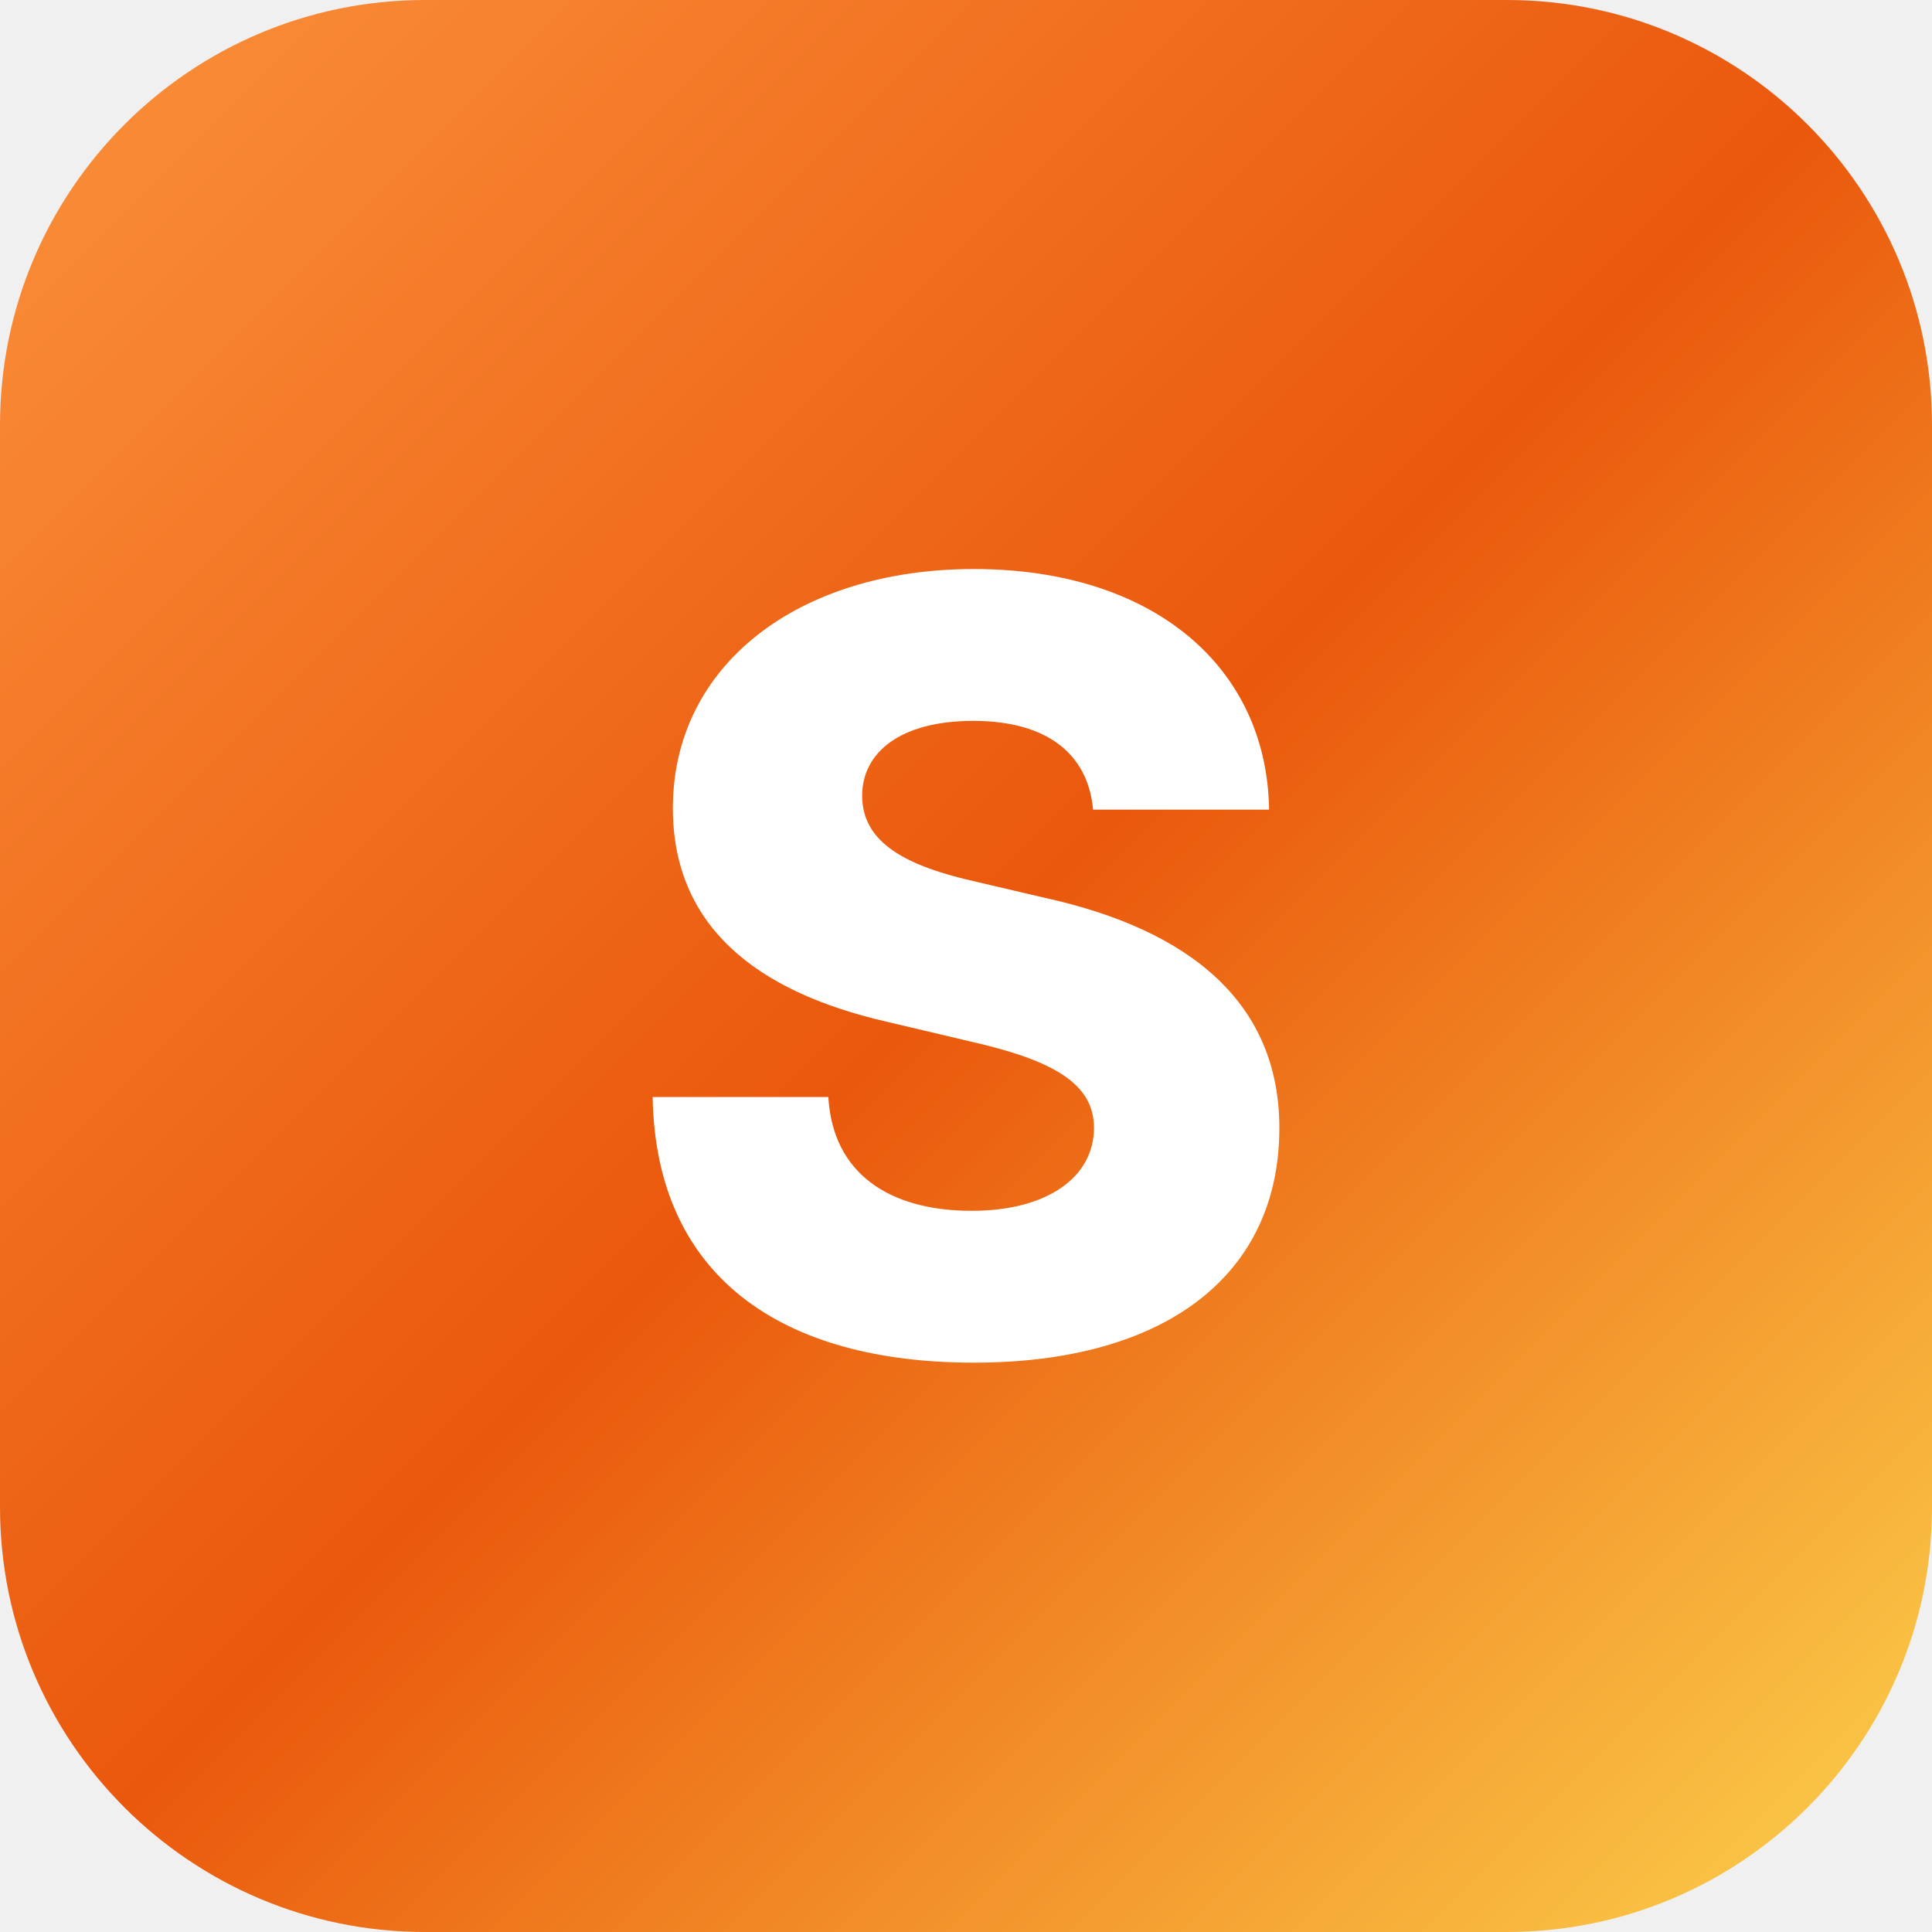
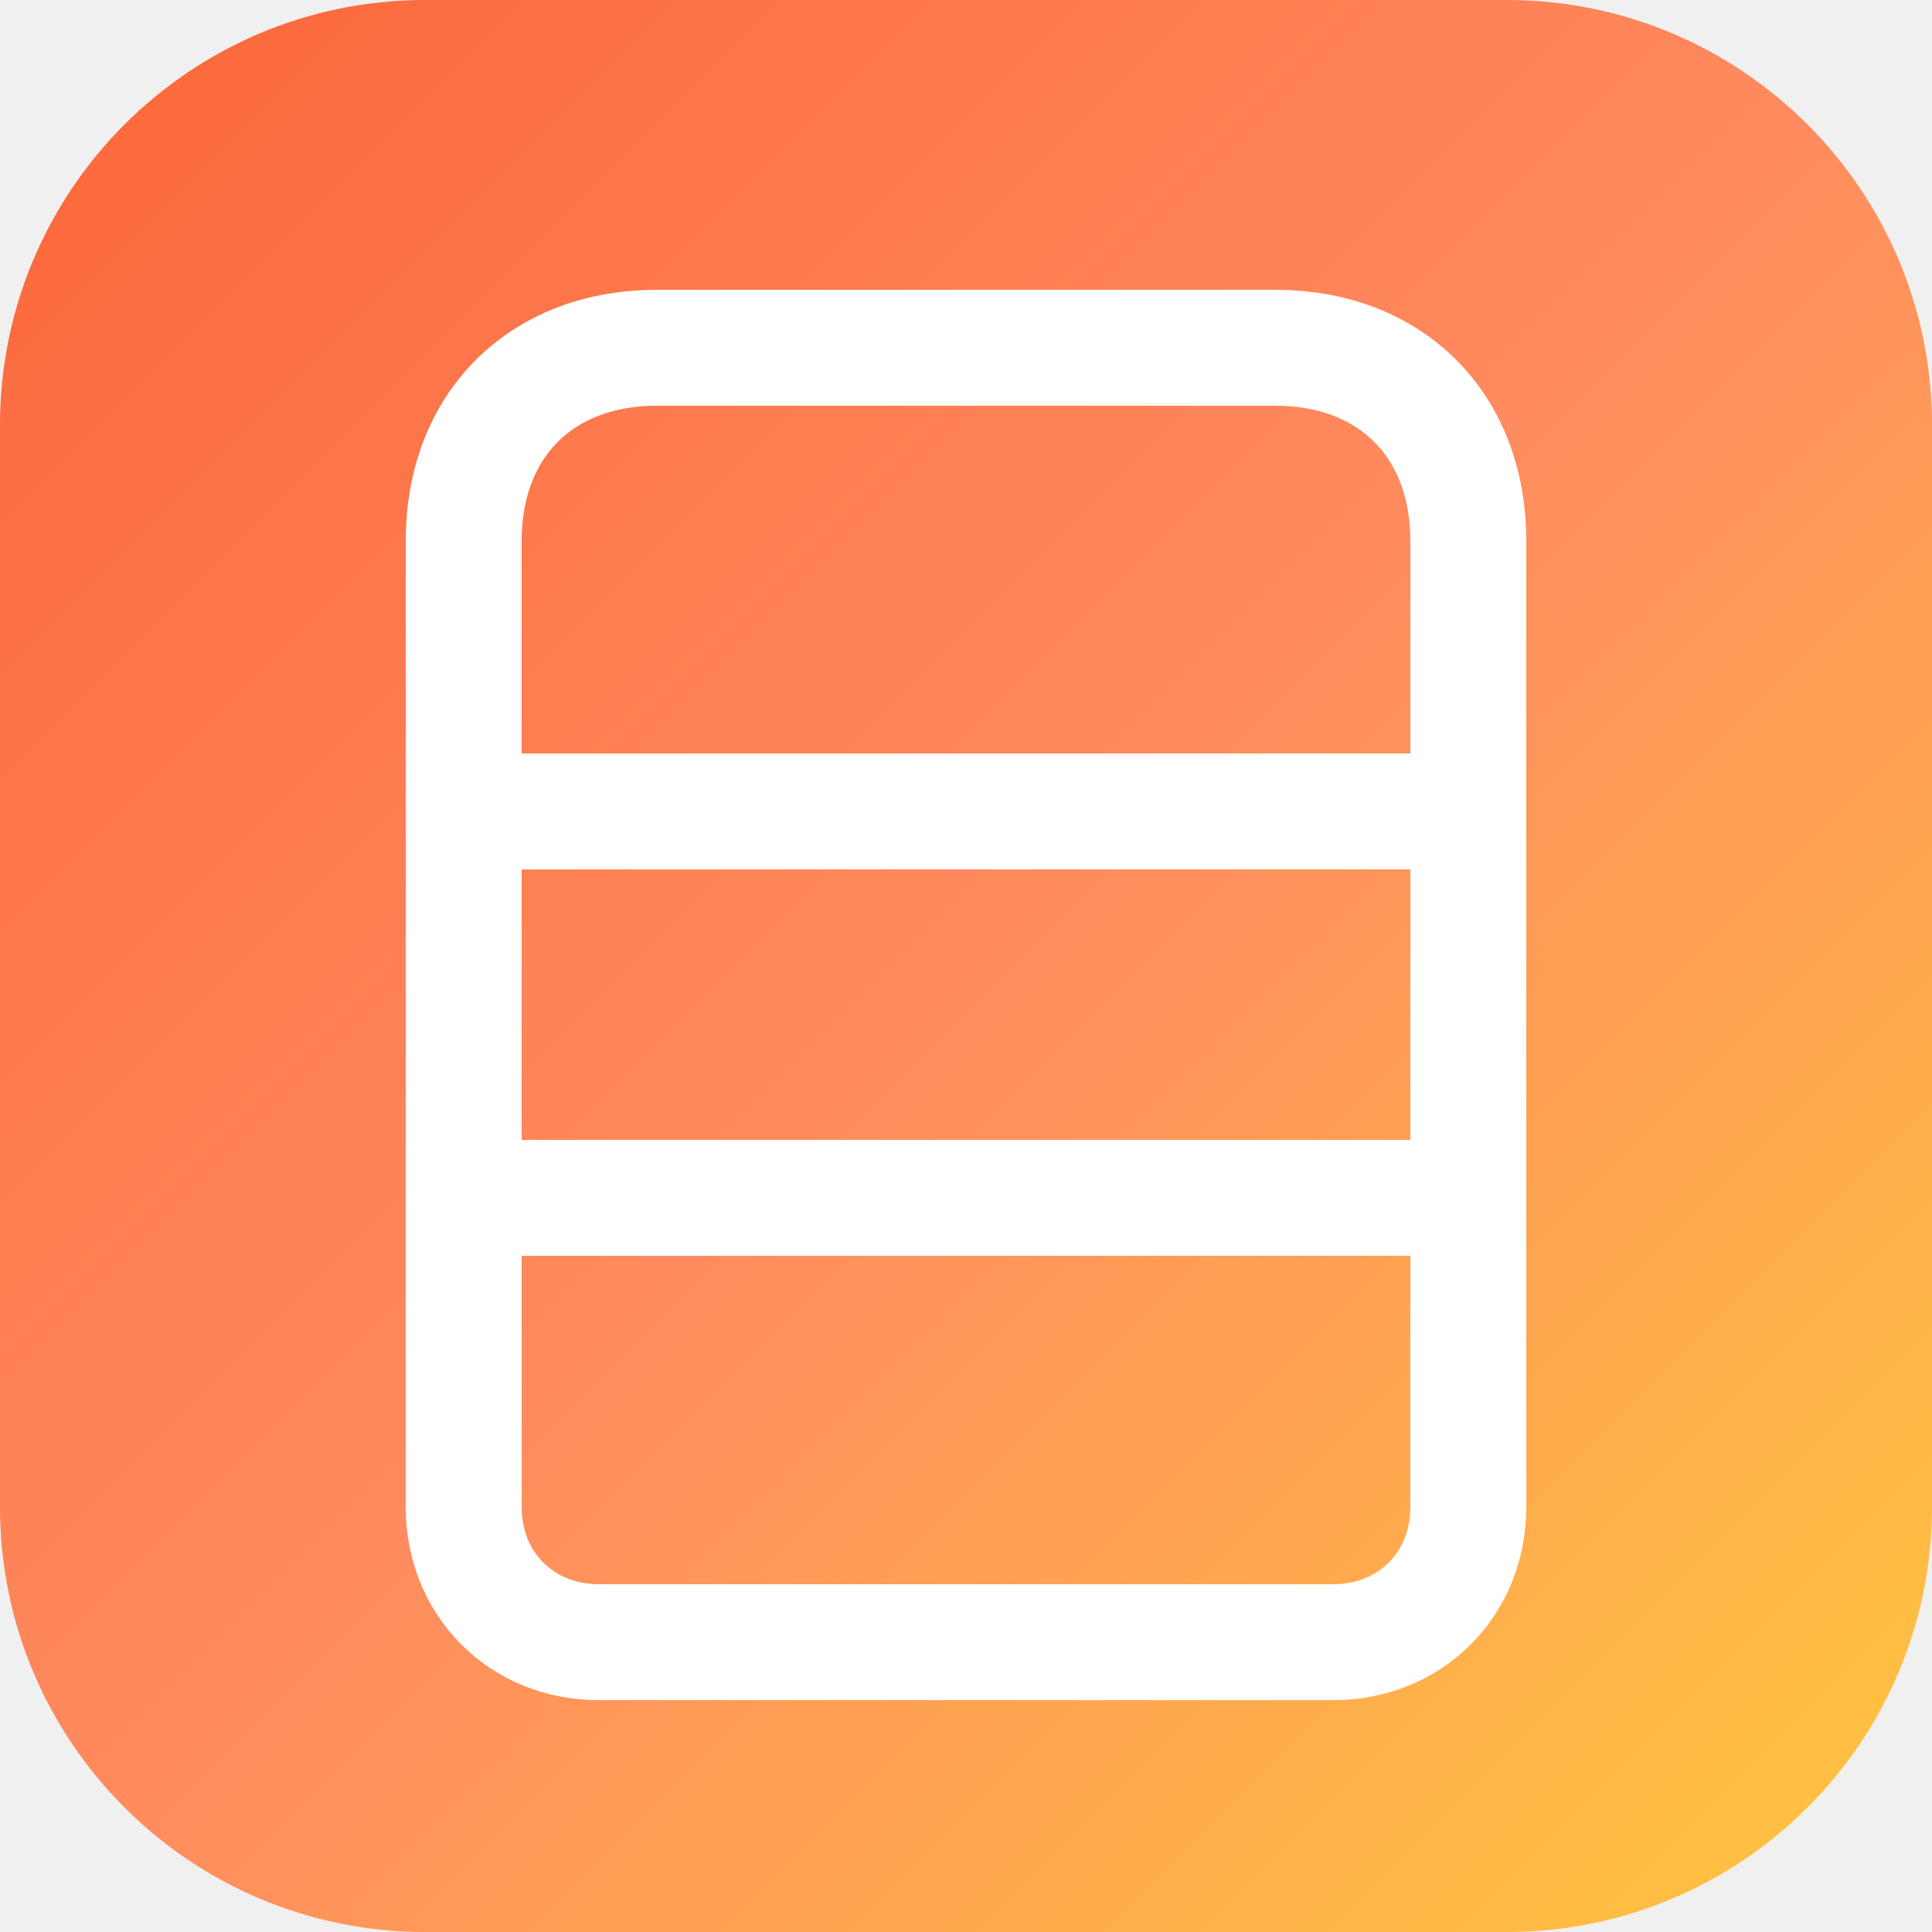
<svg xmlns="http://www.w3.org/2000/svg" viewBox="0 0 100 100">
  <defs>
    <linearGradient id="g" x1="0" y1="0" x2="1" y2="1">
-       <stop offset="0%" stop-color="#FB923C" />
-       <stop offset="50%" stop-color="#EA580C" />
-       <stop offset="100%" stop-color="#FCD34D" />
+       <stop offset="0%" stop-color="#FB6538" />
+       <stop offset="50%" stop-color="#FF8B5F" />
+       <stop offset="100%" stop-color="#FFC83D" />
    </linearGradient>
  </defs>
  <rect width="100" height="100" rx="22" fill="url(#g)" />
-   <text x="50" y="70" font-size="55" font-weight="800" text-anchor="middle" fill="#FFFFFF" font-family="-apple-system,Inter,sans-serif">S</text>
+   <g fill="none" stroke="#FFFFFF" stroke-width="6" stroke-linecap="round" stroke-linejoin="round">
+     <path d="M24 28 L24 78 C24 82 27 85 31 85 L69 85 C73 85 76 82 76 78 L76 28" />
+     <path d="M24 28 C24 22 28 18 34 18 L66 18 C72 18 76 22 76 28" />
+     <line x1="24" y1="42" x2="76" y2="42" />
+     <line x1="24" y1="62" x2="76" y2="62" />
+   </g>
</svg>
